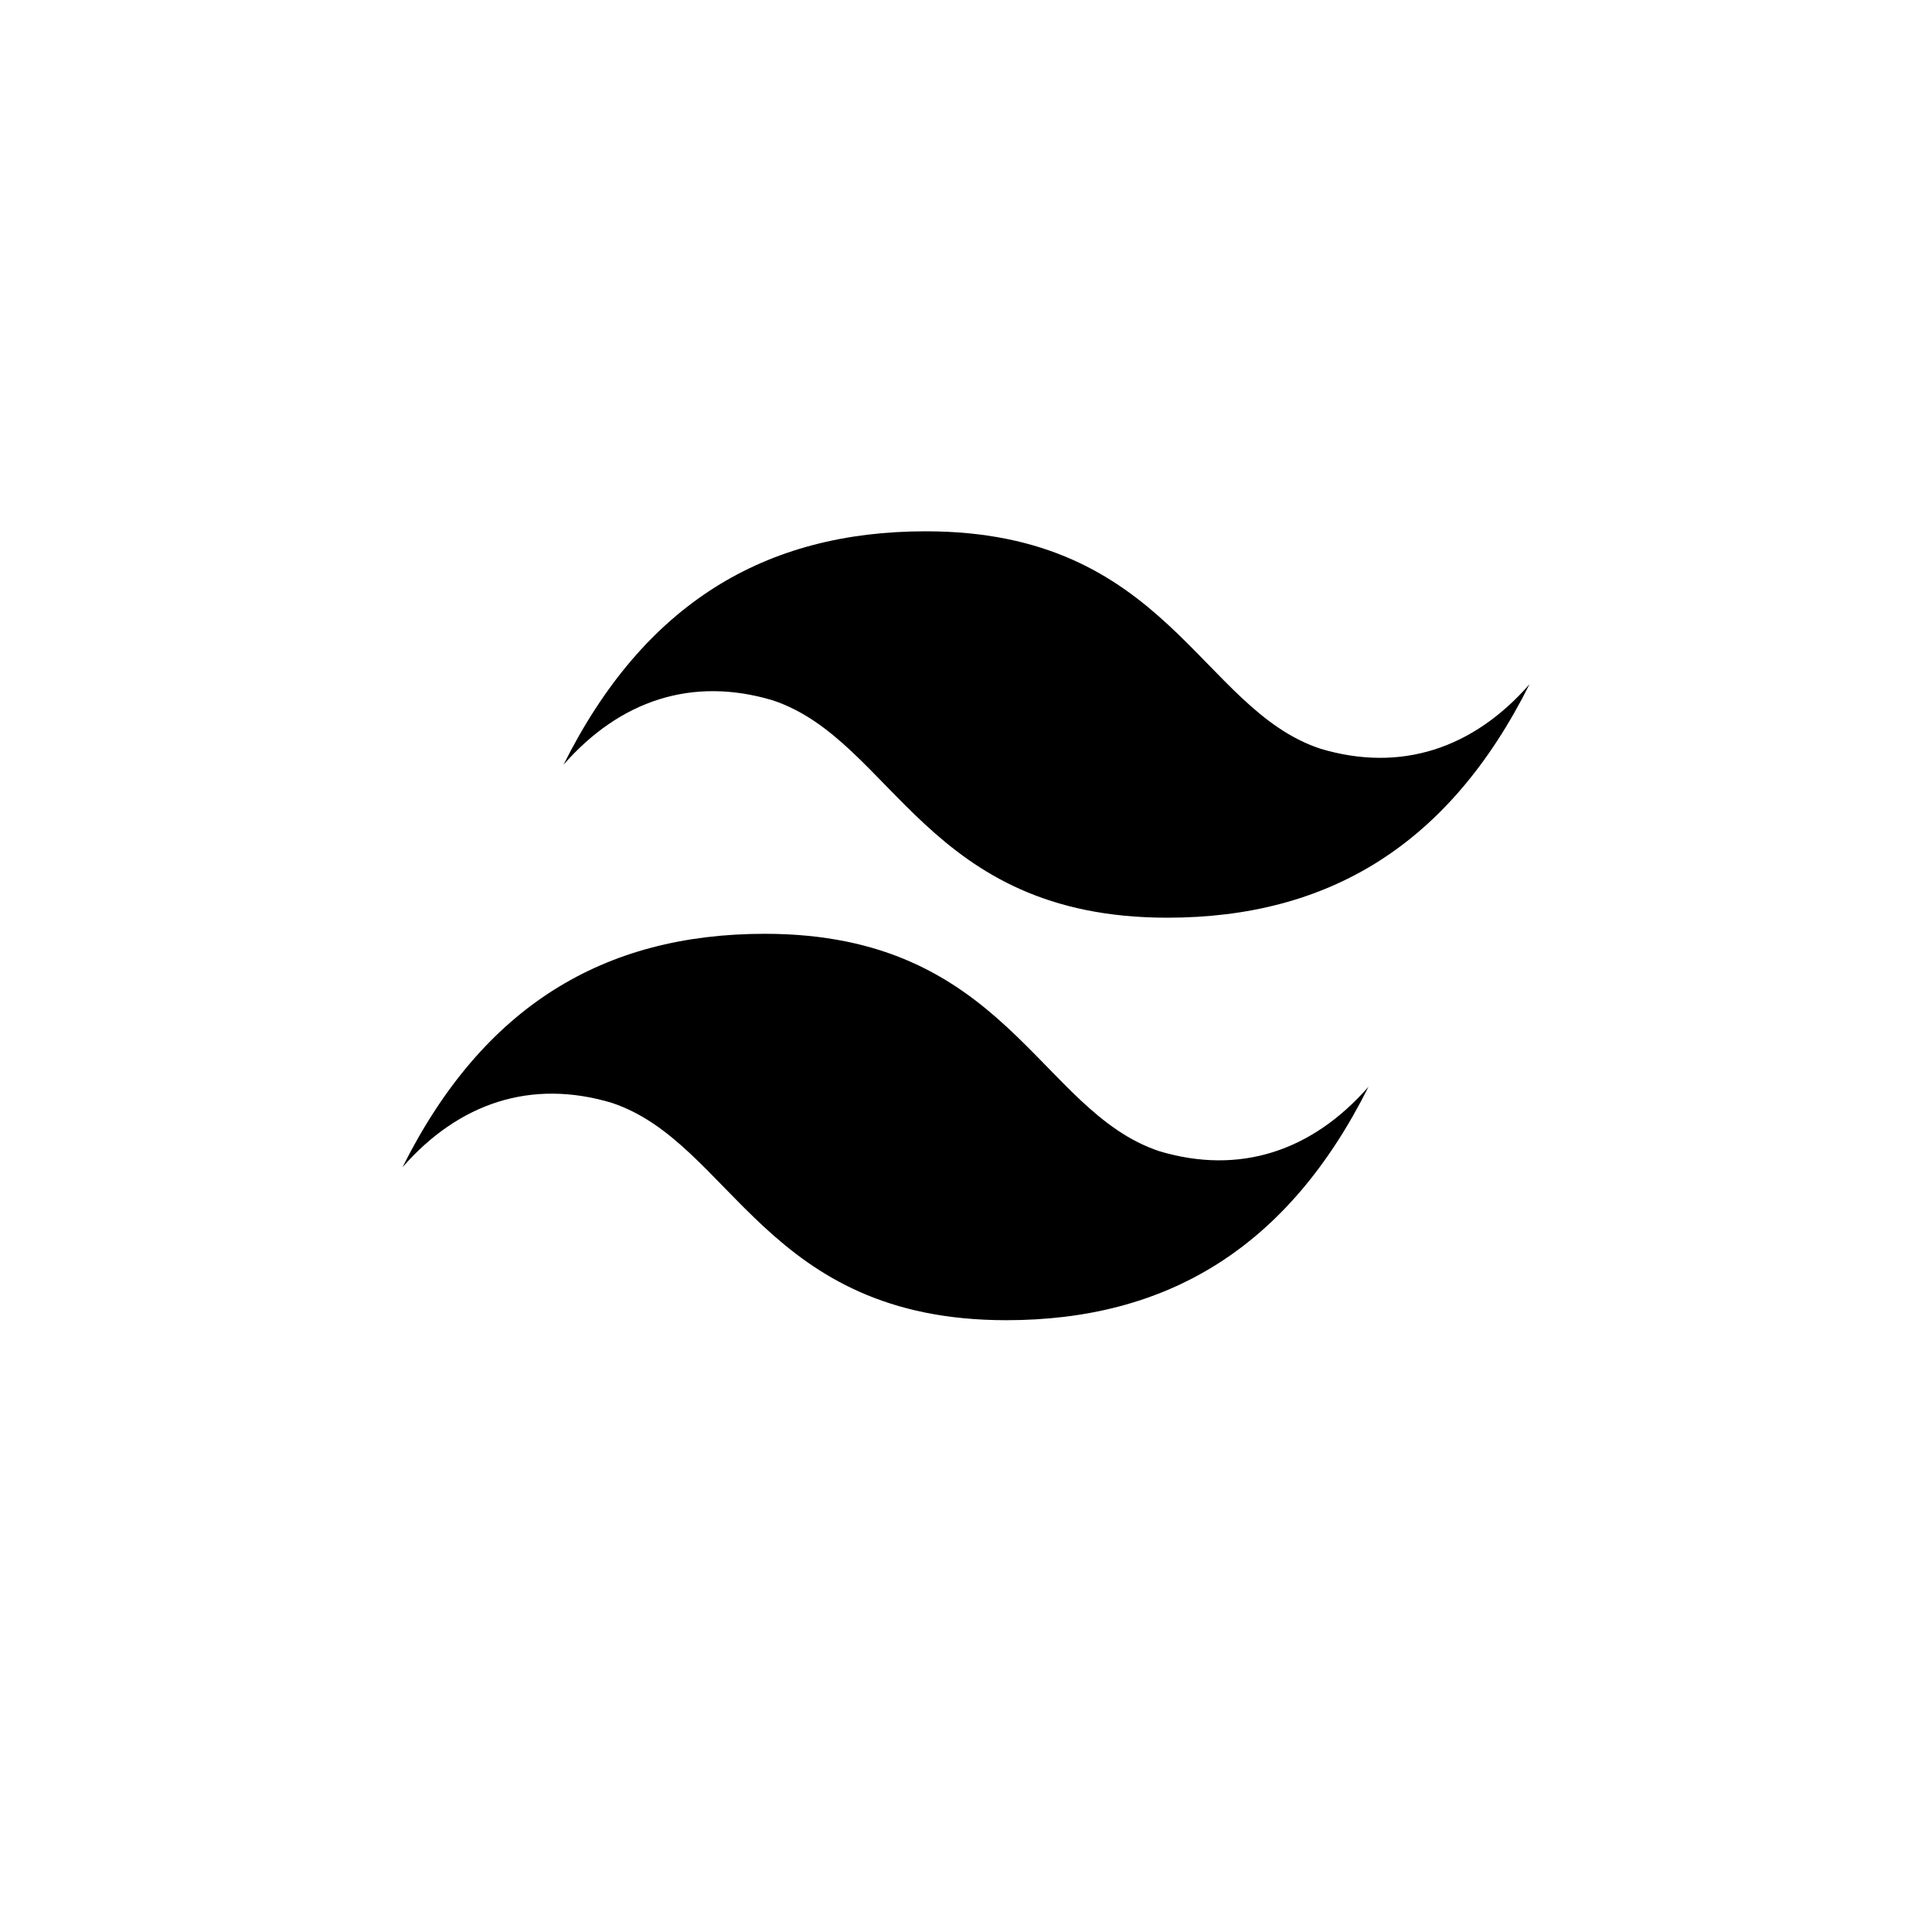
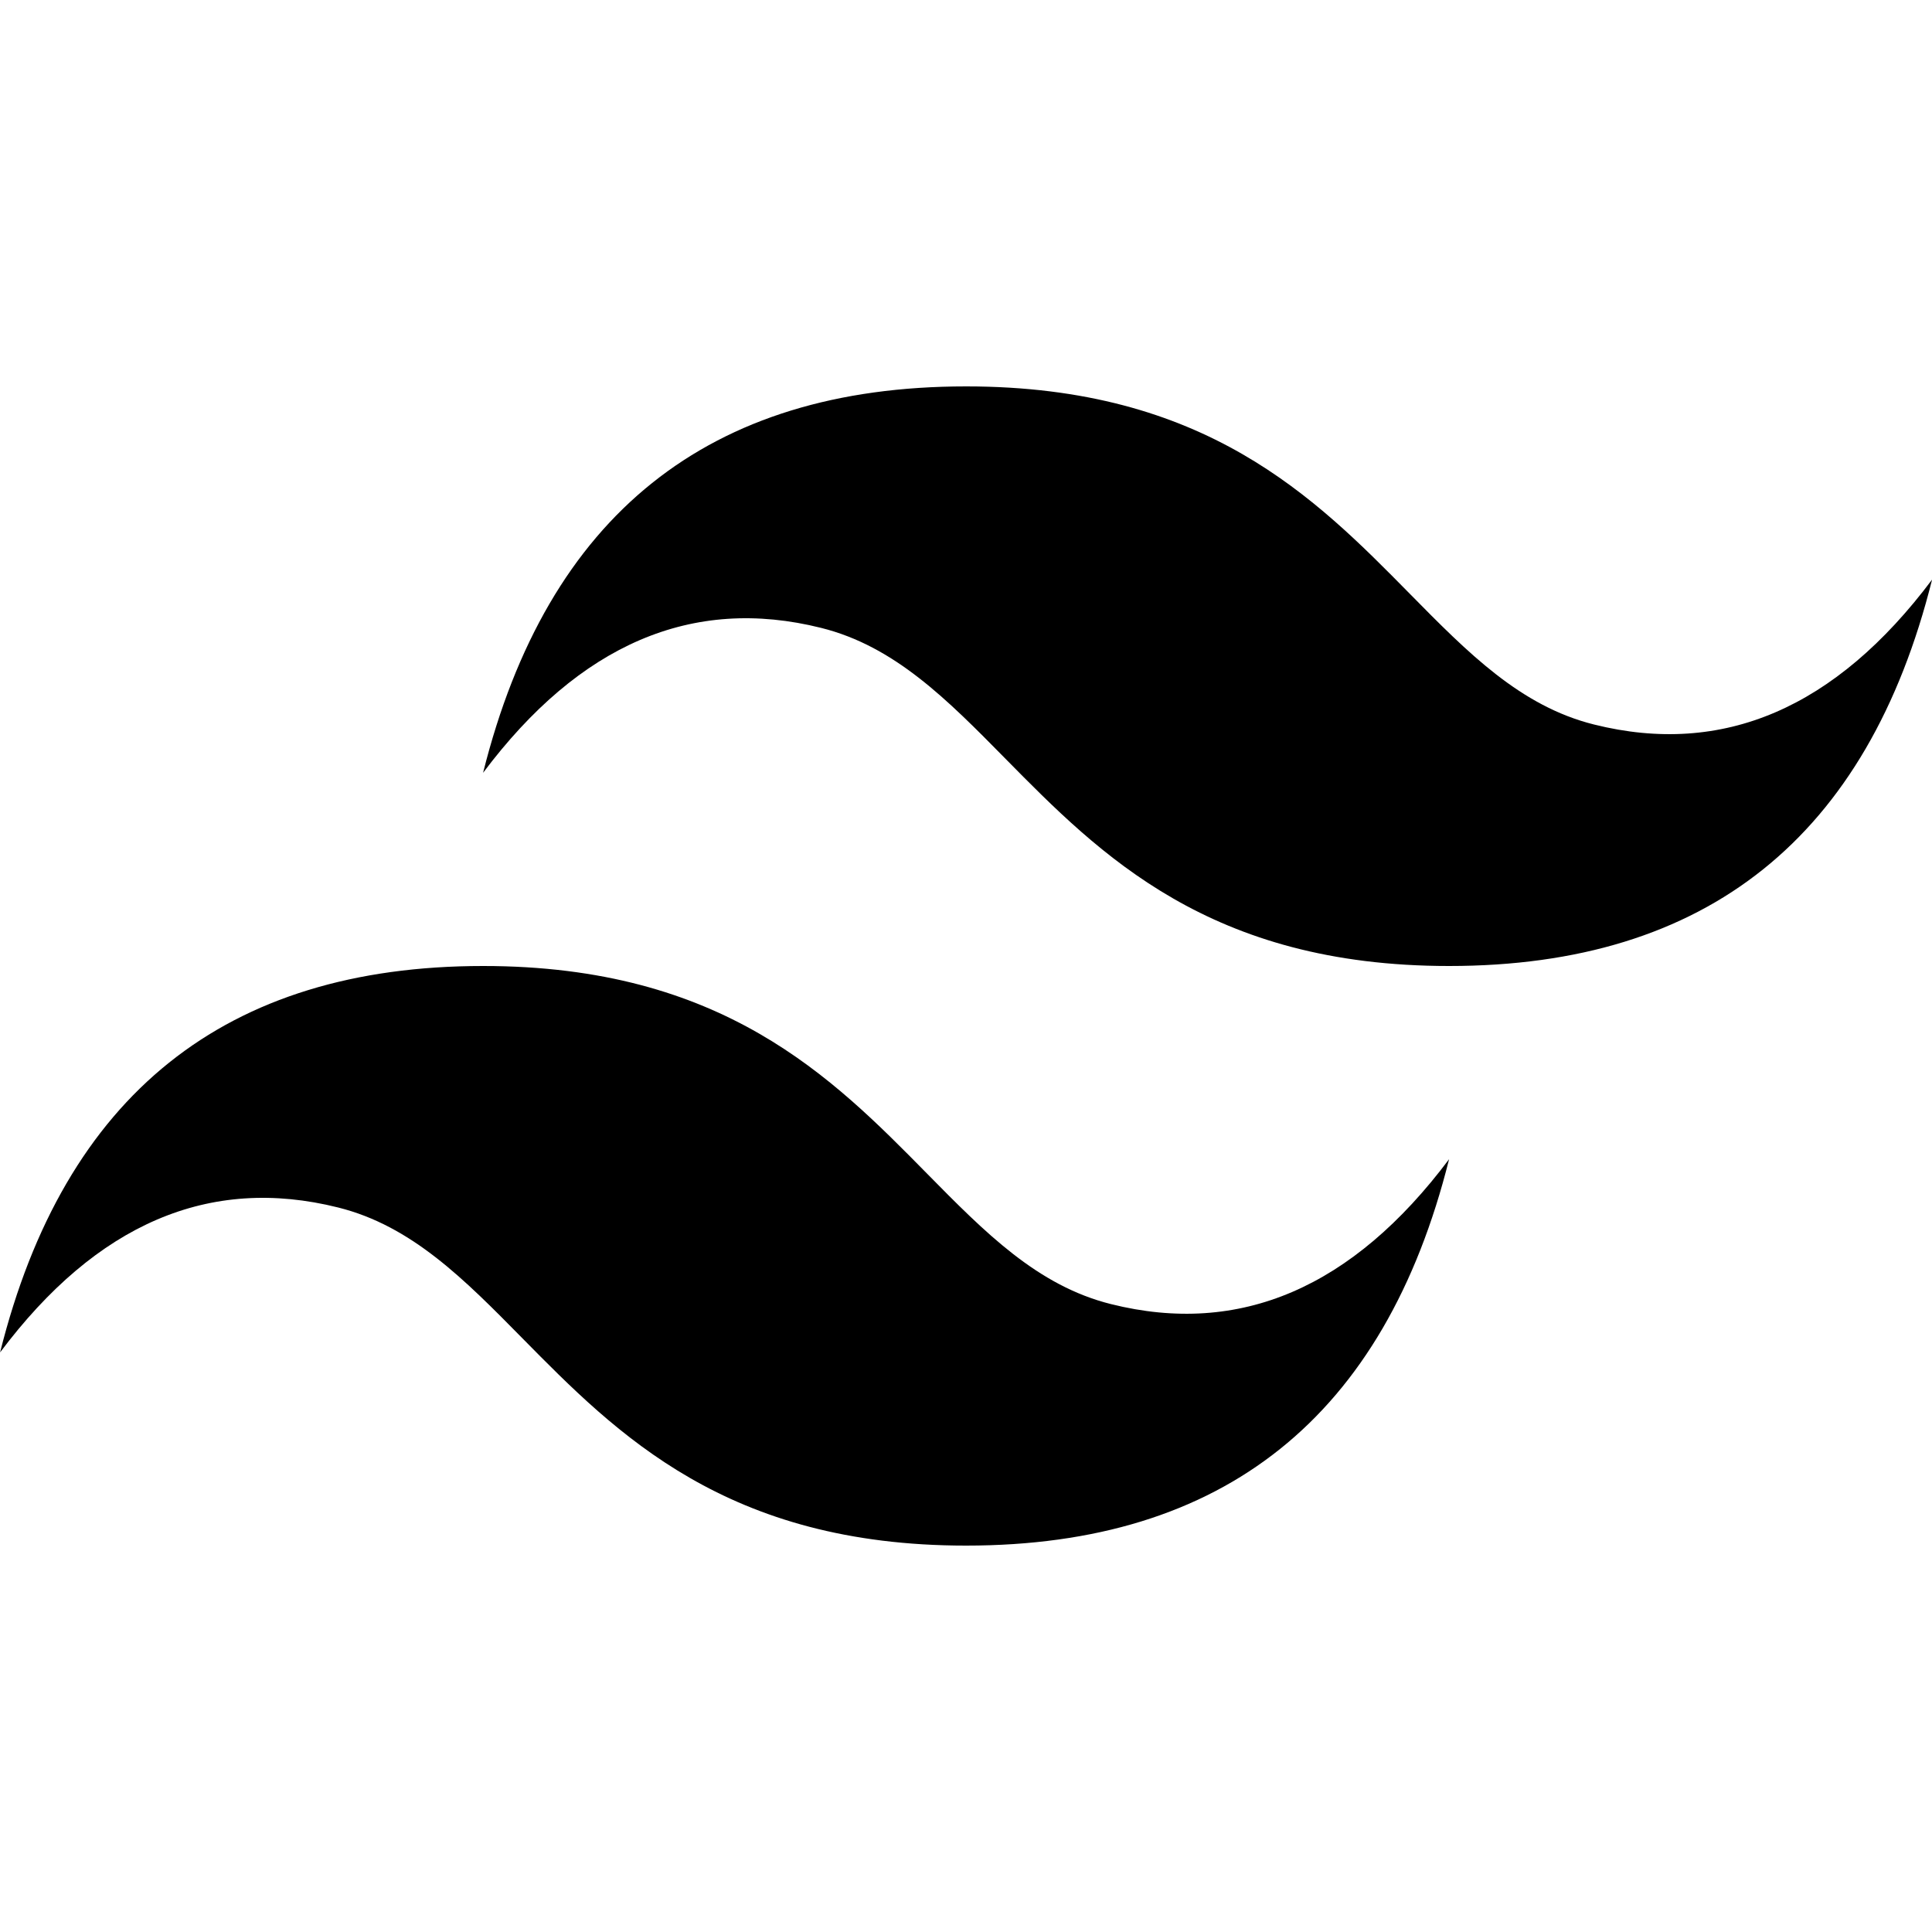
- <svg xmlns="http://www.w3.org/2000/svg" viewBox="0 0 24 24" fill="none">
-   <path d="M7 9.5c1-2 2.5-2.9 4.5-2.9 3 0 3.4 2.2 4.9 2.7 1 .3 1.9 0 2.6-.8-1 2-2.5 2.9-4.5 2.9-3 0-3.4-2.2-4.9-2.7-1-.3-1.9 0-2.6.8Zm-2 5c1-2 2.5-2.9 4.5-2.9 3 0 3.4 2.2 4.9 2.7 1 .3 1.9 0 2.6-.8-1 2-2.5 2.9-4.5 2.9-3 0-3.4-2.2-4.9-2.7-1-.3-1.9 0-2.6.8Z" fill="currentColor" />
+ <svg xmlns="http://www.w3.org/2000/svg" role="img" viewBox="0 0 24 24">
+   <path d="M12.001,4.8c-3.2,0-5.2,1.6-6,4.8c1.2-1.6,2.6-2.2,4.2-1.8c0.913,0.228,1.565,0.89,2.288,1.624 C13.666,10.618,15.027,12,18.001,12c3.2,0,5.2-1.6,6-4.8c-1.2,1.6-2.6,2.2-4.2,1.8c-0.913-0.228-1.565-0.89-2.288-1.624 C16.337,6.182,14.976,4.8,12.001,4.8z M6.001,12c-3.2,0-5.2,1.6-6,4.8c1.2-1.6,2.6-2.2,4.2-1.8c0.913,0.228,1.565,0.89,2.288,1.624 c1.177,1.194,2.538,2.576,5.512,2.576c3.2,0,5.2-1.6,6-4.8c-1.2,1.6-2.6,2.2-4.2,1.8c-0.913-0.228-1.565-0.89-2.288-1.624 C10.337,13.382,8.976,12,6.001,12z" />
</svg>
